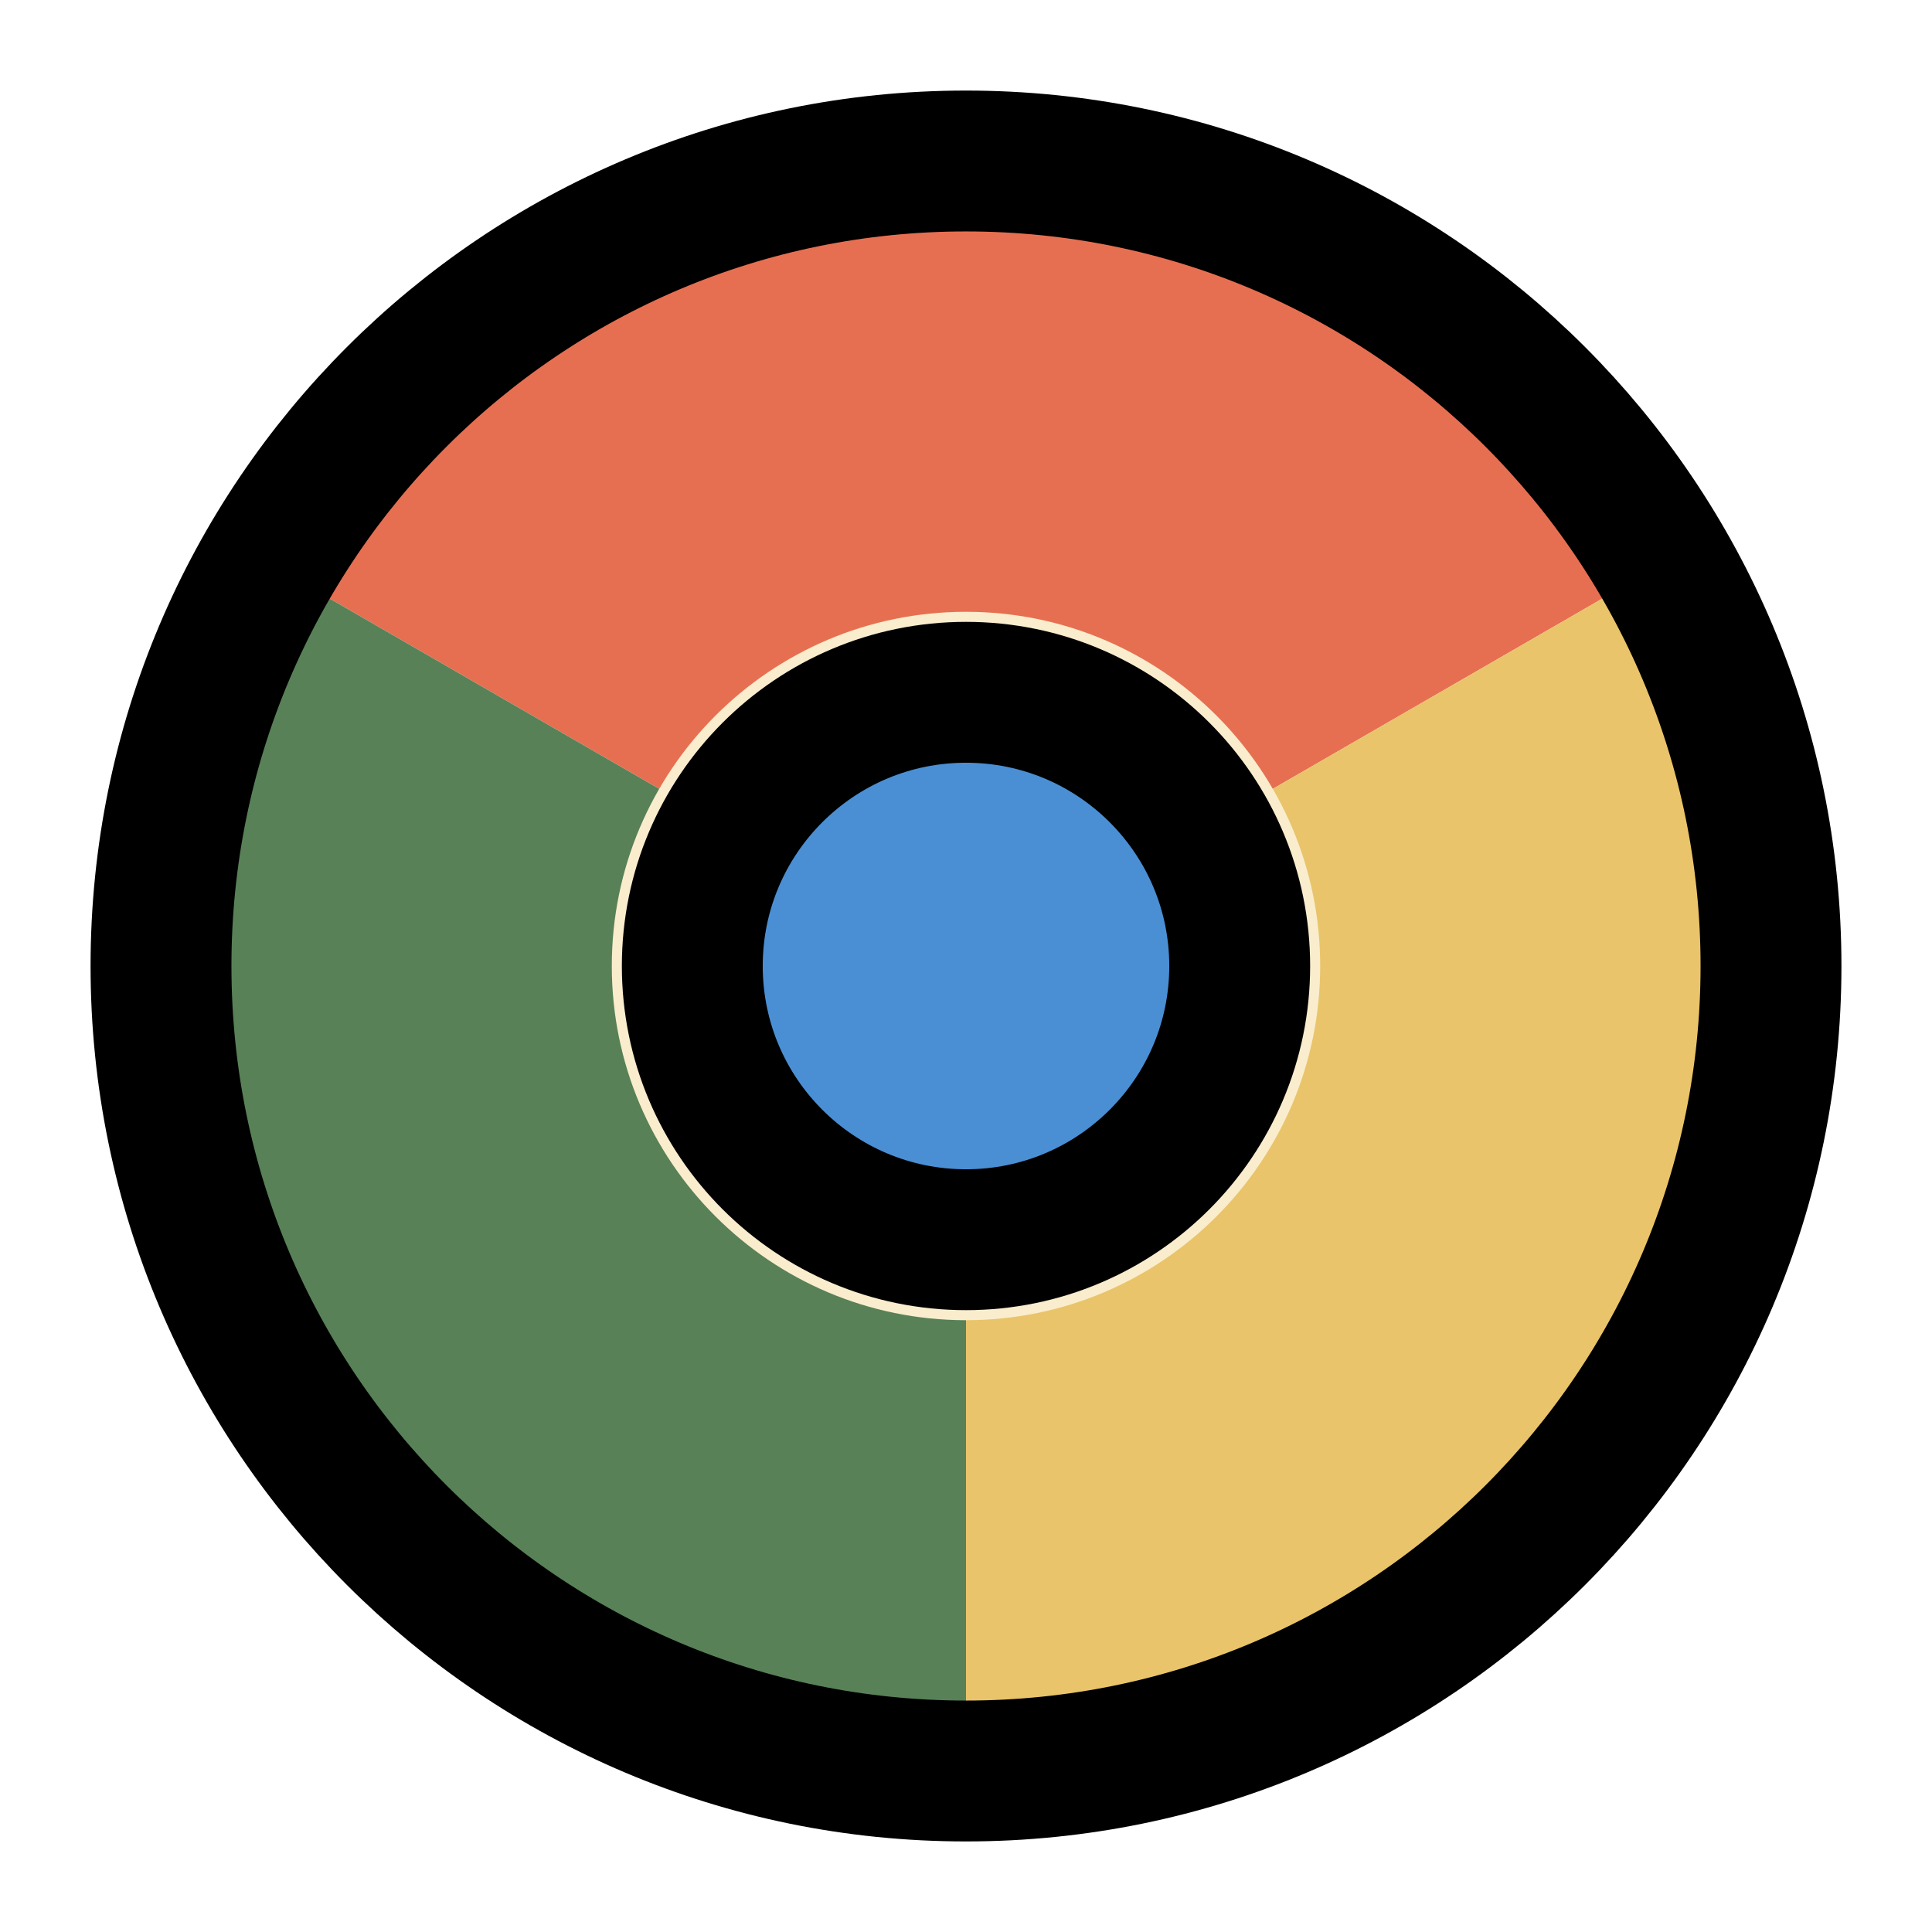
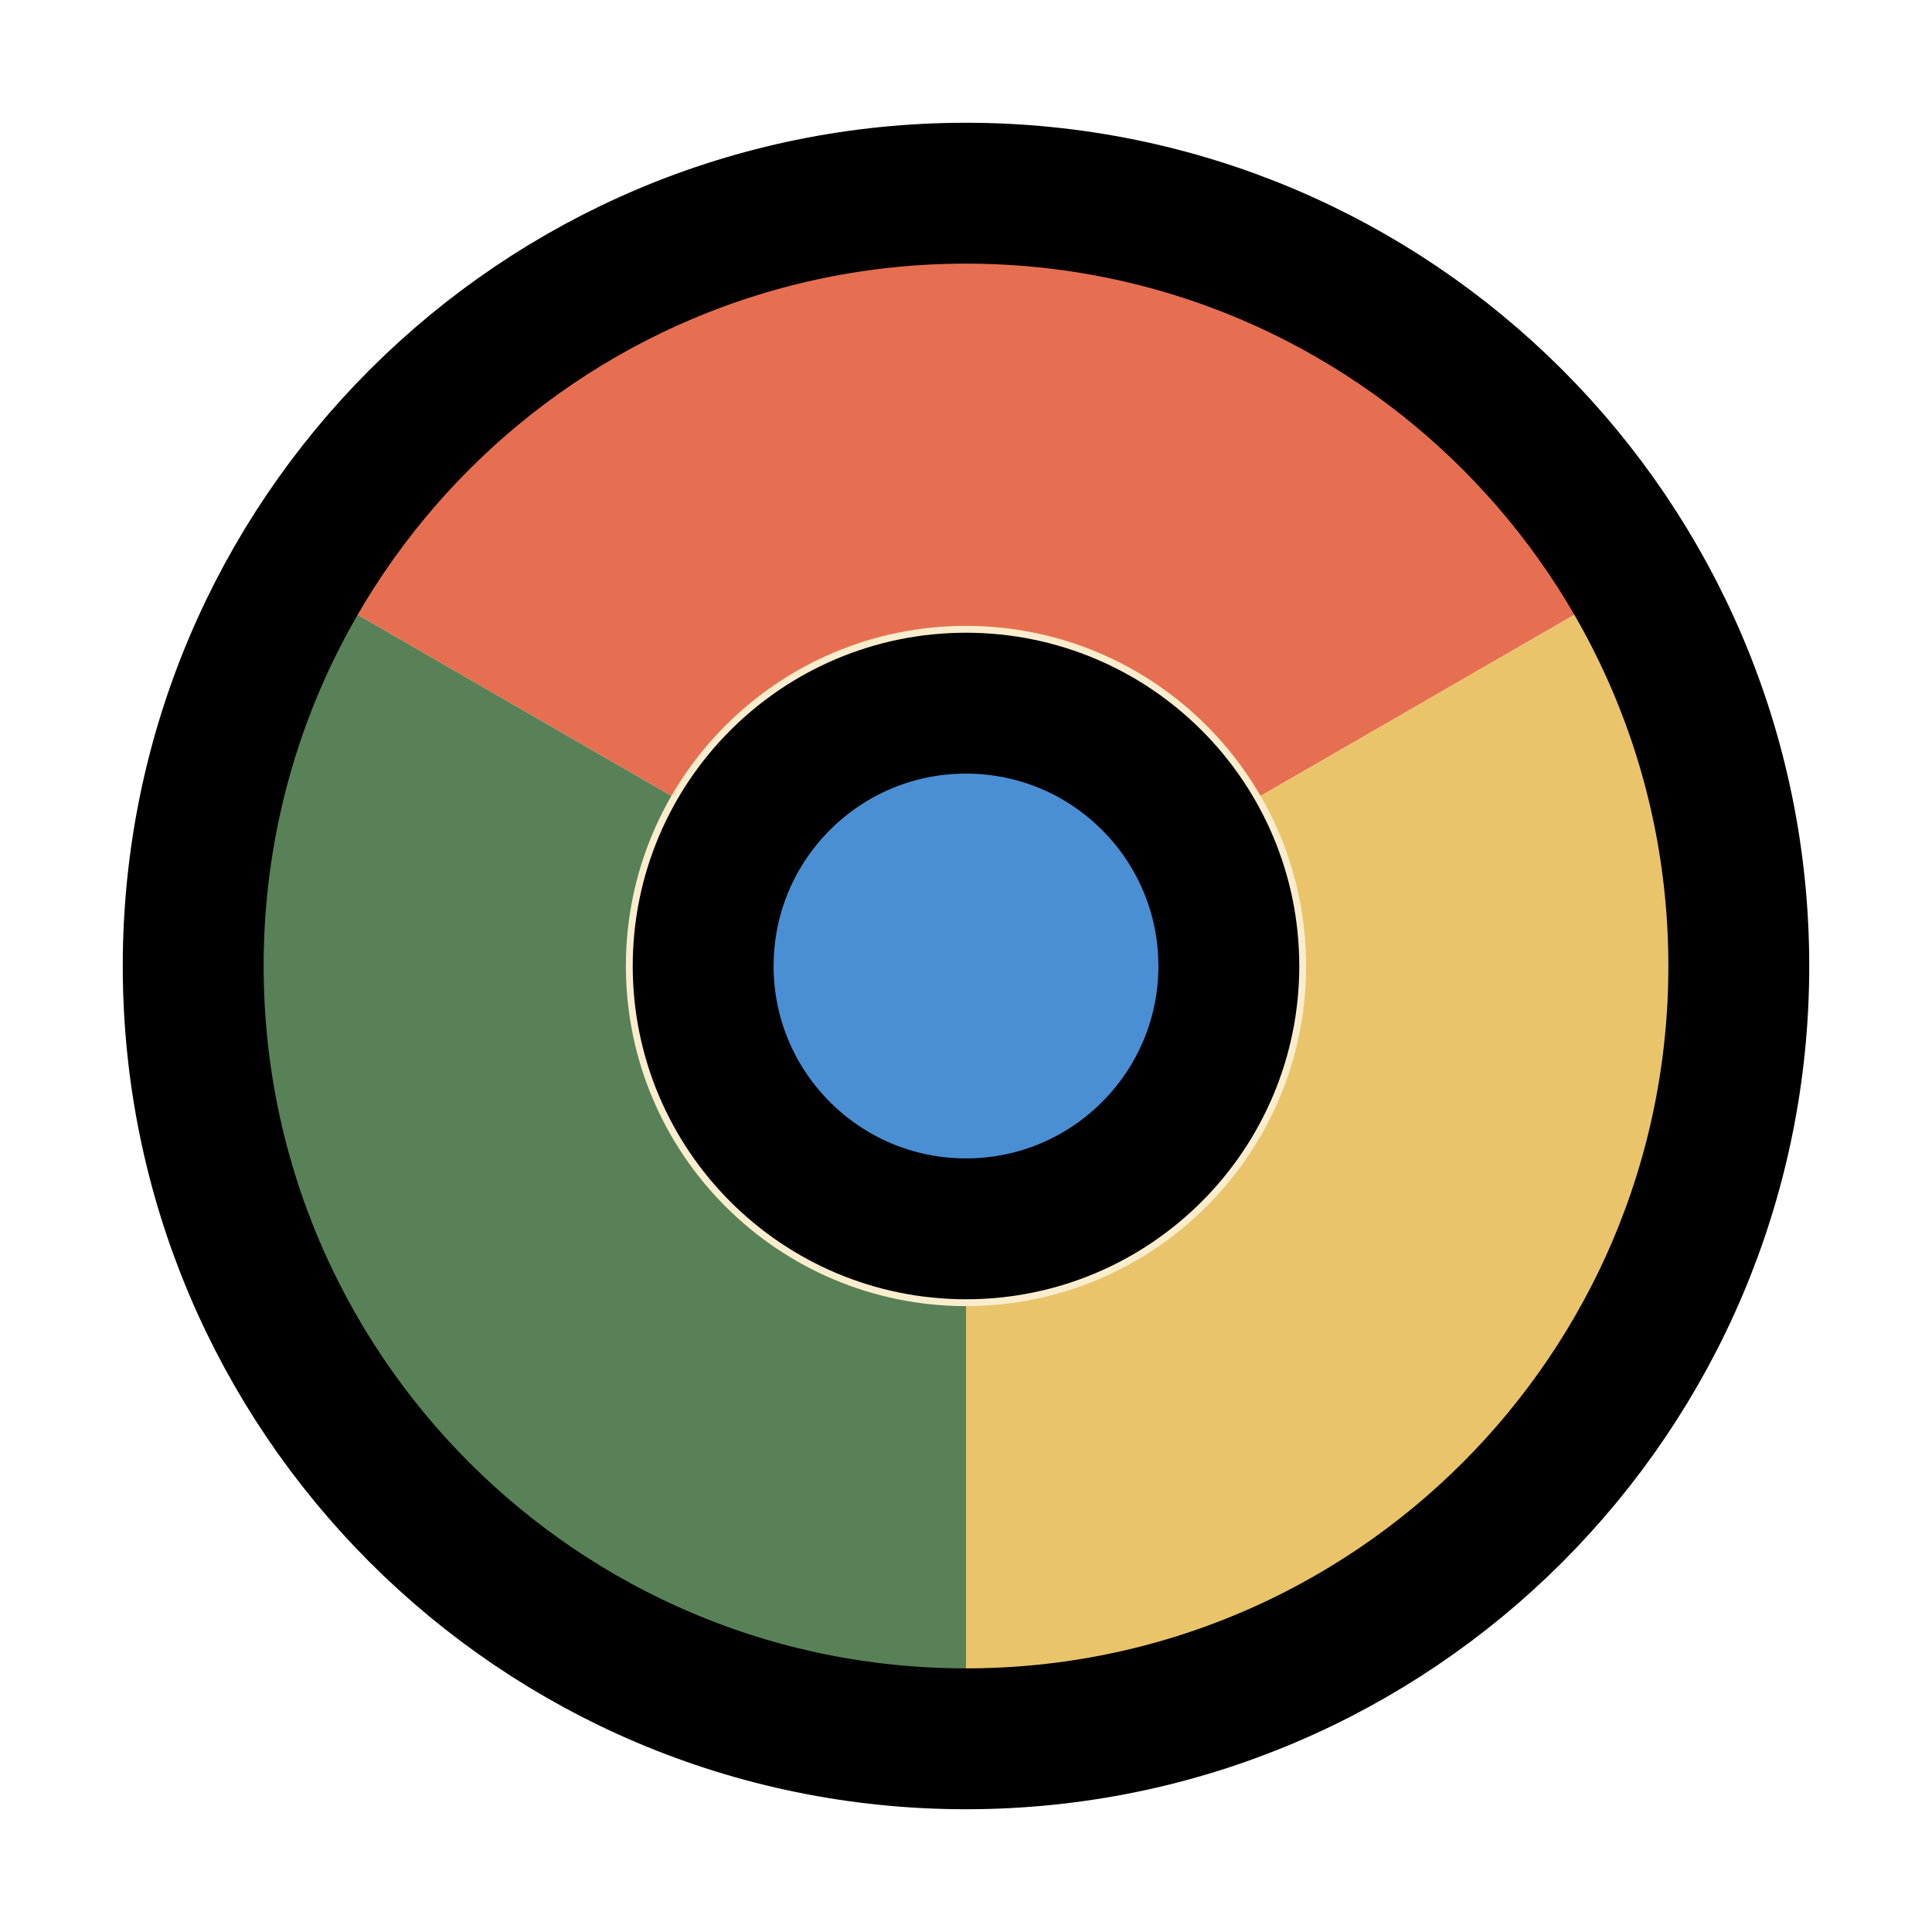
<svg xmlns="http://www.w3.org/2000/svg" viewBox="0 0 48 48" fill="none" stroke="currentColor" stroke-width="3.5" stroke-linecap="round" stroke-linejoin="round">
-   <path d="M24 24 L41.32 14 A20 20 0 0 0 6.68 14 Z" fill="#E76F51" stroke="none" />
-   <path d="M24 24 L41.32 14 A20 20 0 0 1 24 44 Z" fill="#E9C46A" stroke="none" />
-   <path d="M24 24 L24 44 A20 20 0 0 1 6.68 14 Z" fill="#588157" stroke="none" />
-   <circle cx="24" cy="24" r="8.8" fill="#FAEDCD" stroke="none" />
-   <circle cx="24" cy="24" r="6.8" fill="#4A8FD4" />
-   <circle cx="24" cy="24" r="20" fill="none" />
+   <path d="M24 24 L40.63 14.4 A19.2 19.2 0 0 0 7.37 14.4 Z" fill="#E76F51" stroke="none" />
+   <path d="M24 24 L40.63 14.4 A19.2 19.2 0 0 1 24 43.2 Z" fill="#E9C46A" stroke="none" />
+   <path d="M24 24 L24 43.2 A19.2 19.2 0 0 1 7.37 14.4 Z" fill="#588157" stroke="none" />
+   <circle cx="24" cy="24" r="8.45" fill="#FAEDCD" stroke="none" />
+   <circle cx="24" cy="24" r="6.53" fill="#4A8FD4" />
+   <circle cx="24" cy="24" r="19.2" fill="none" />
</svg>
